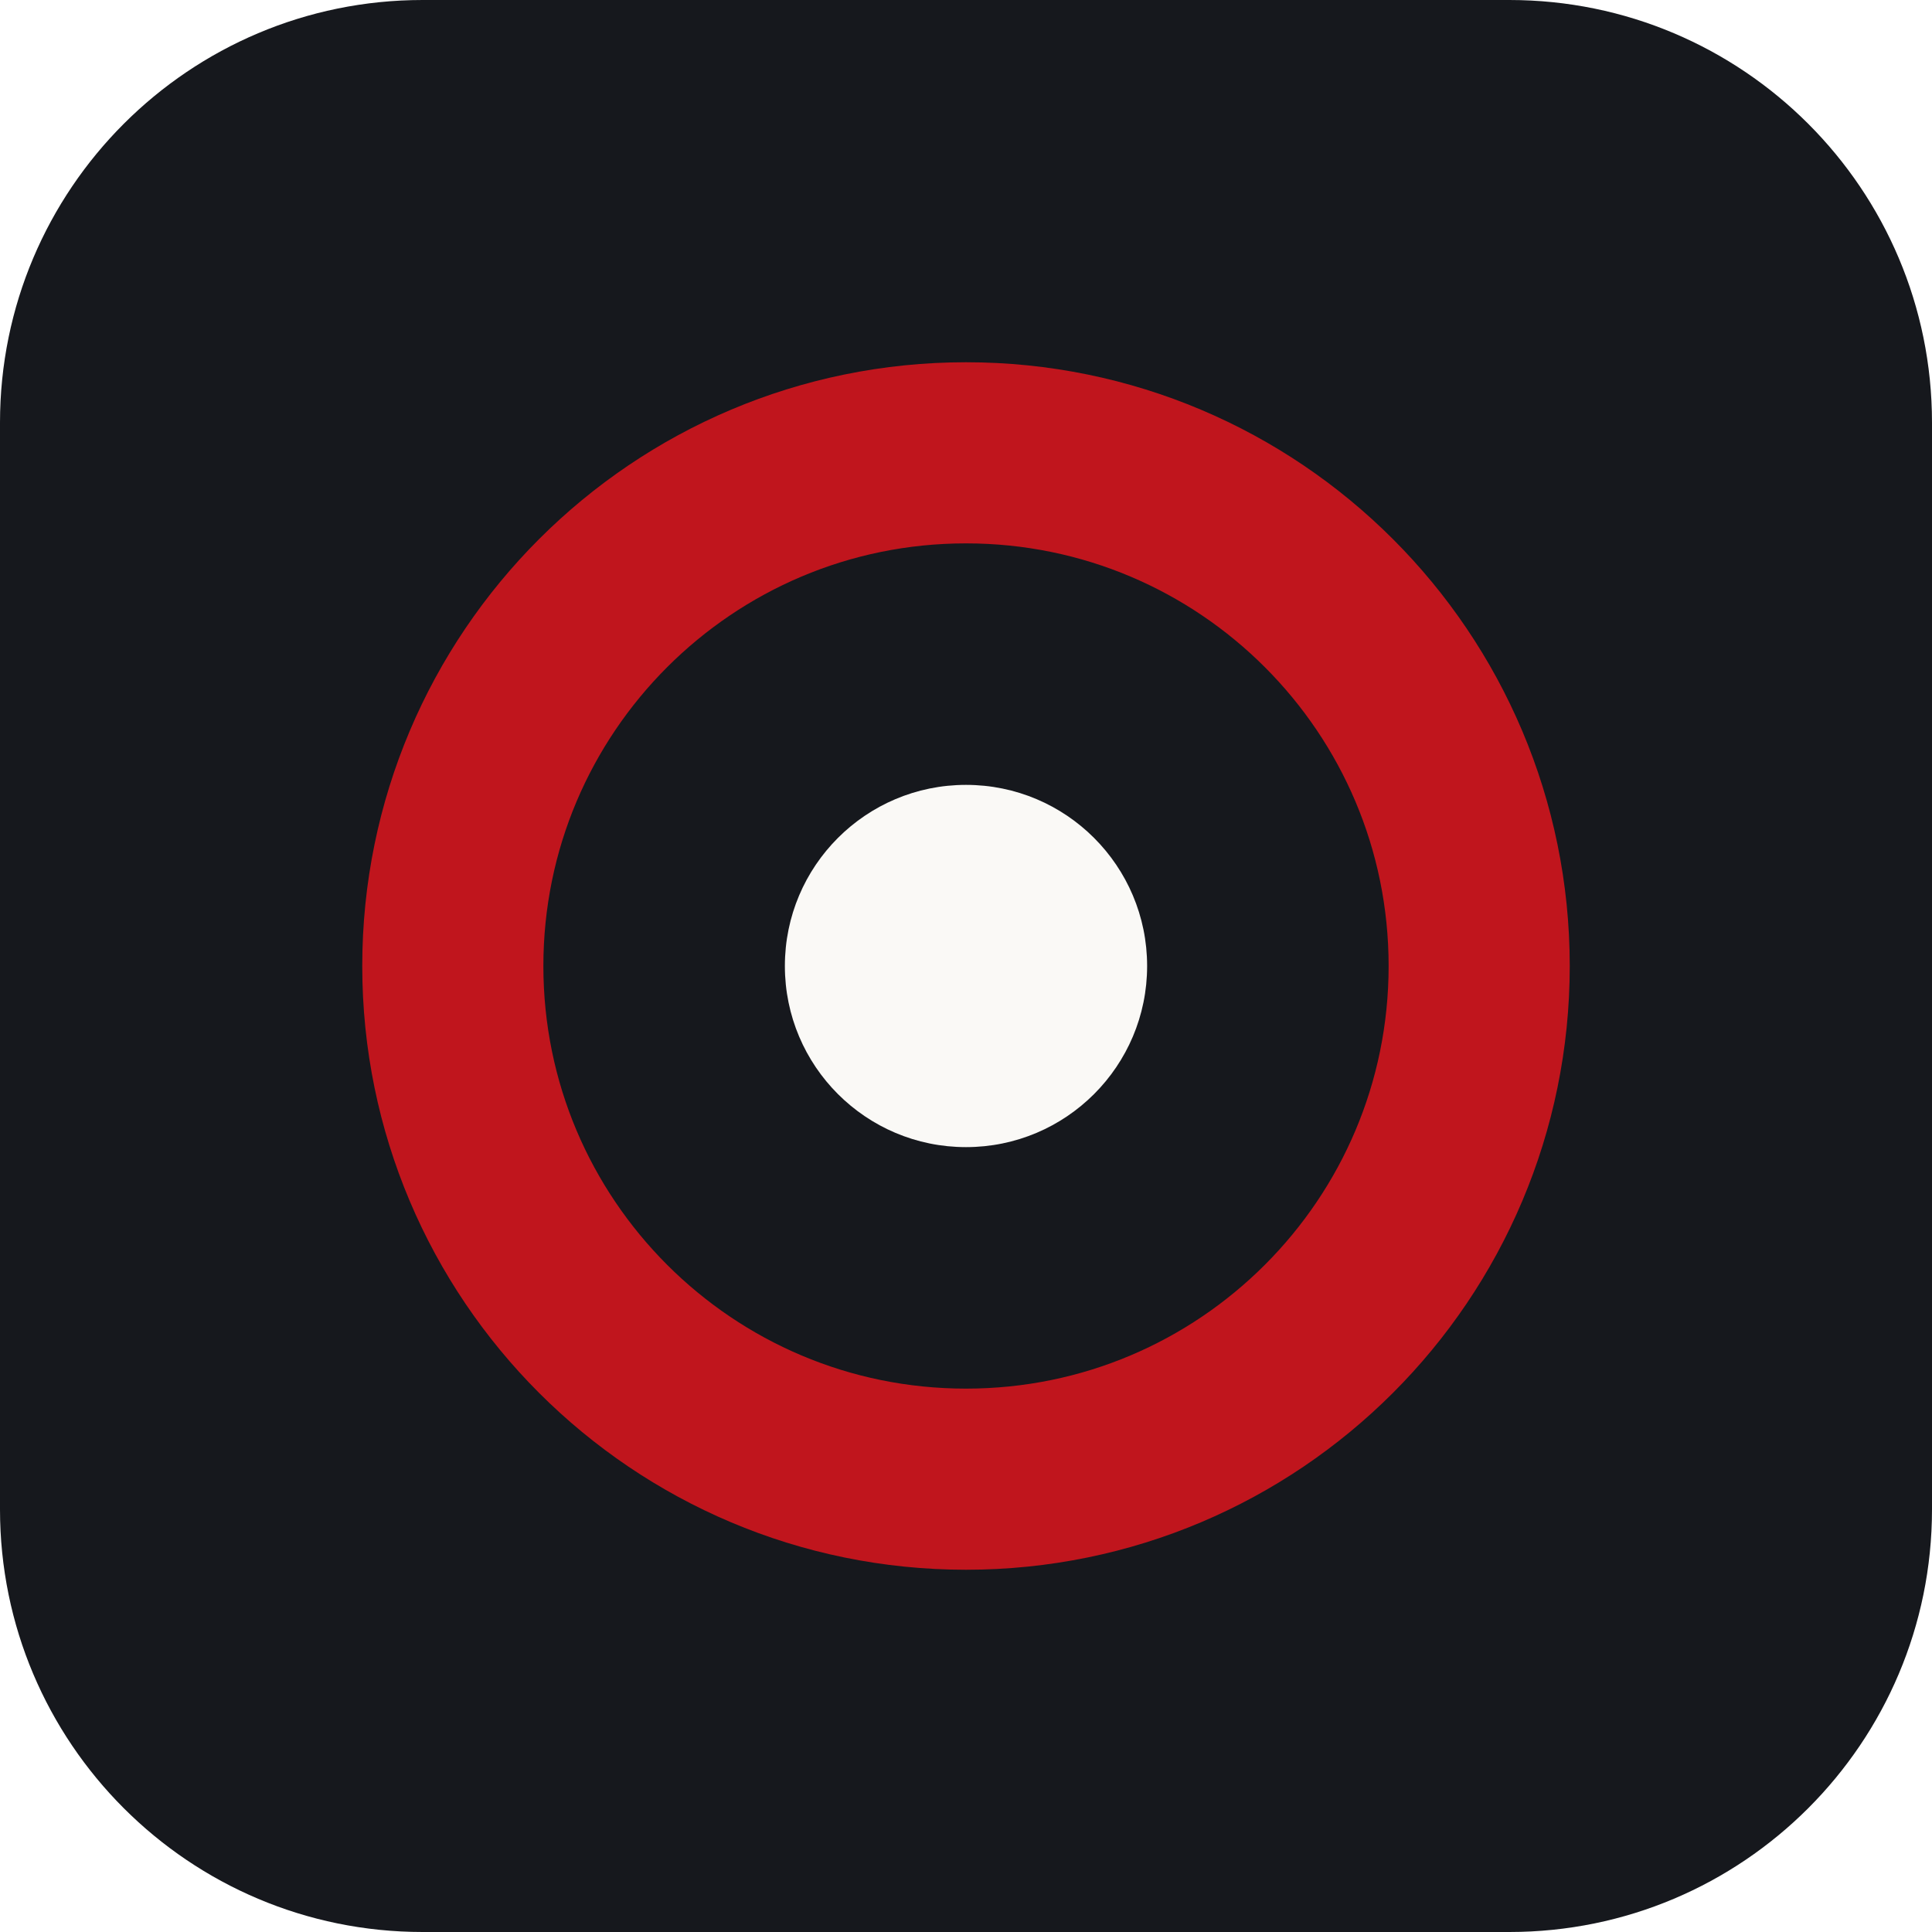
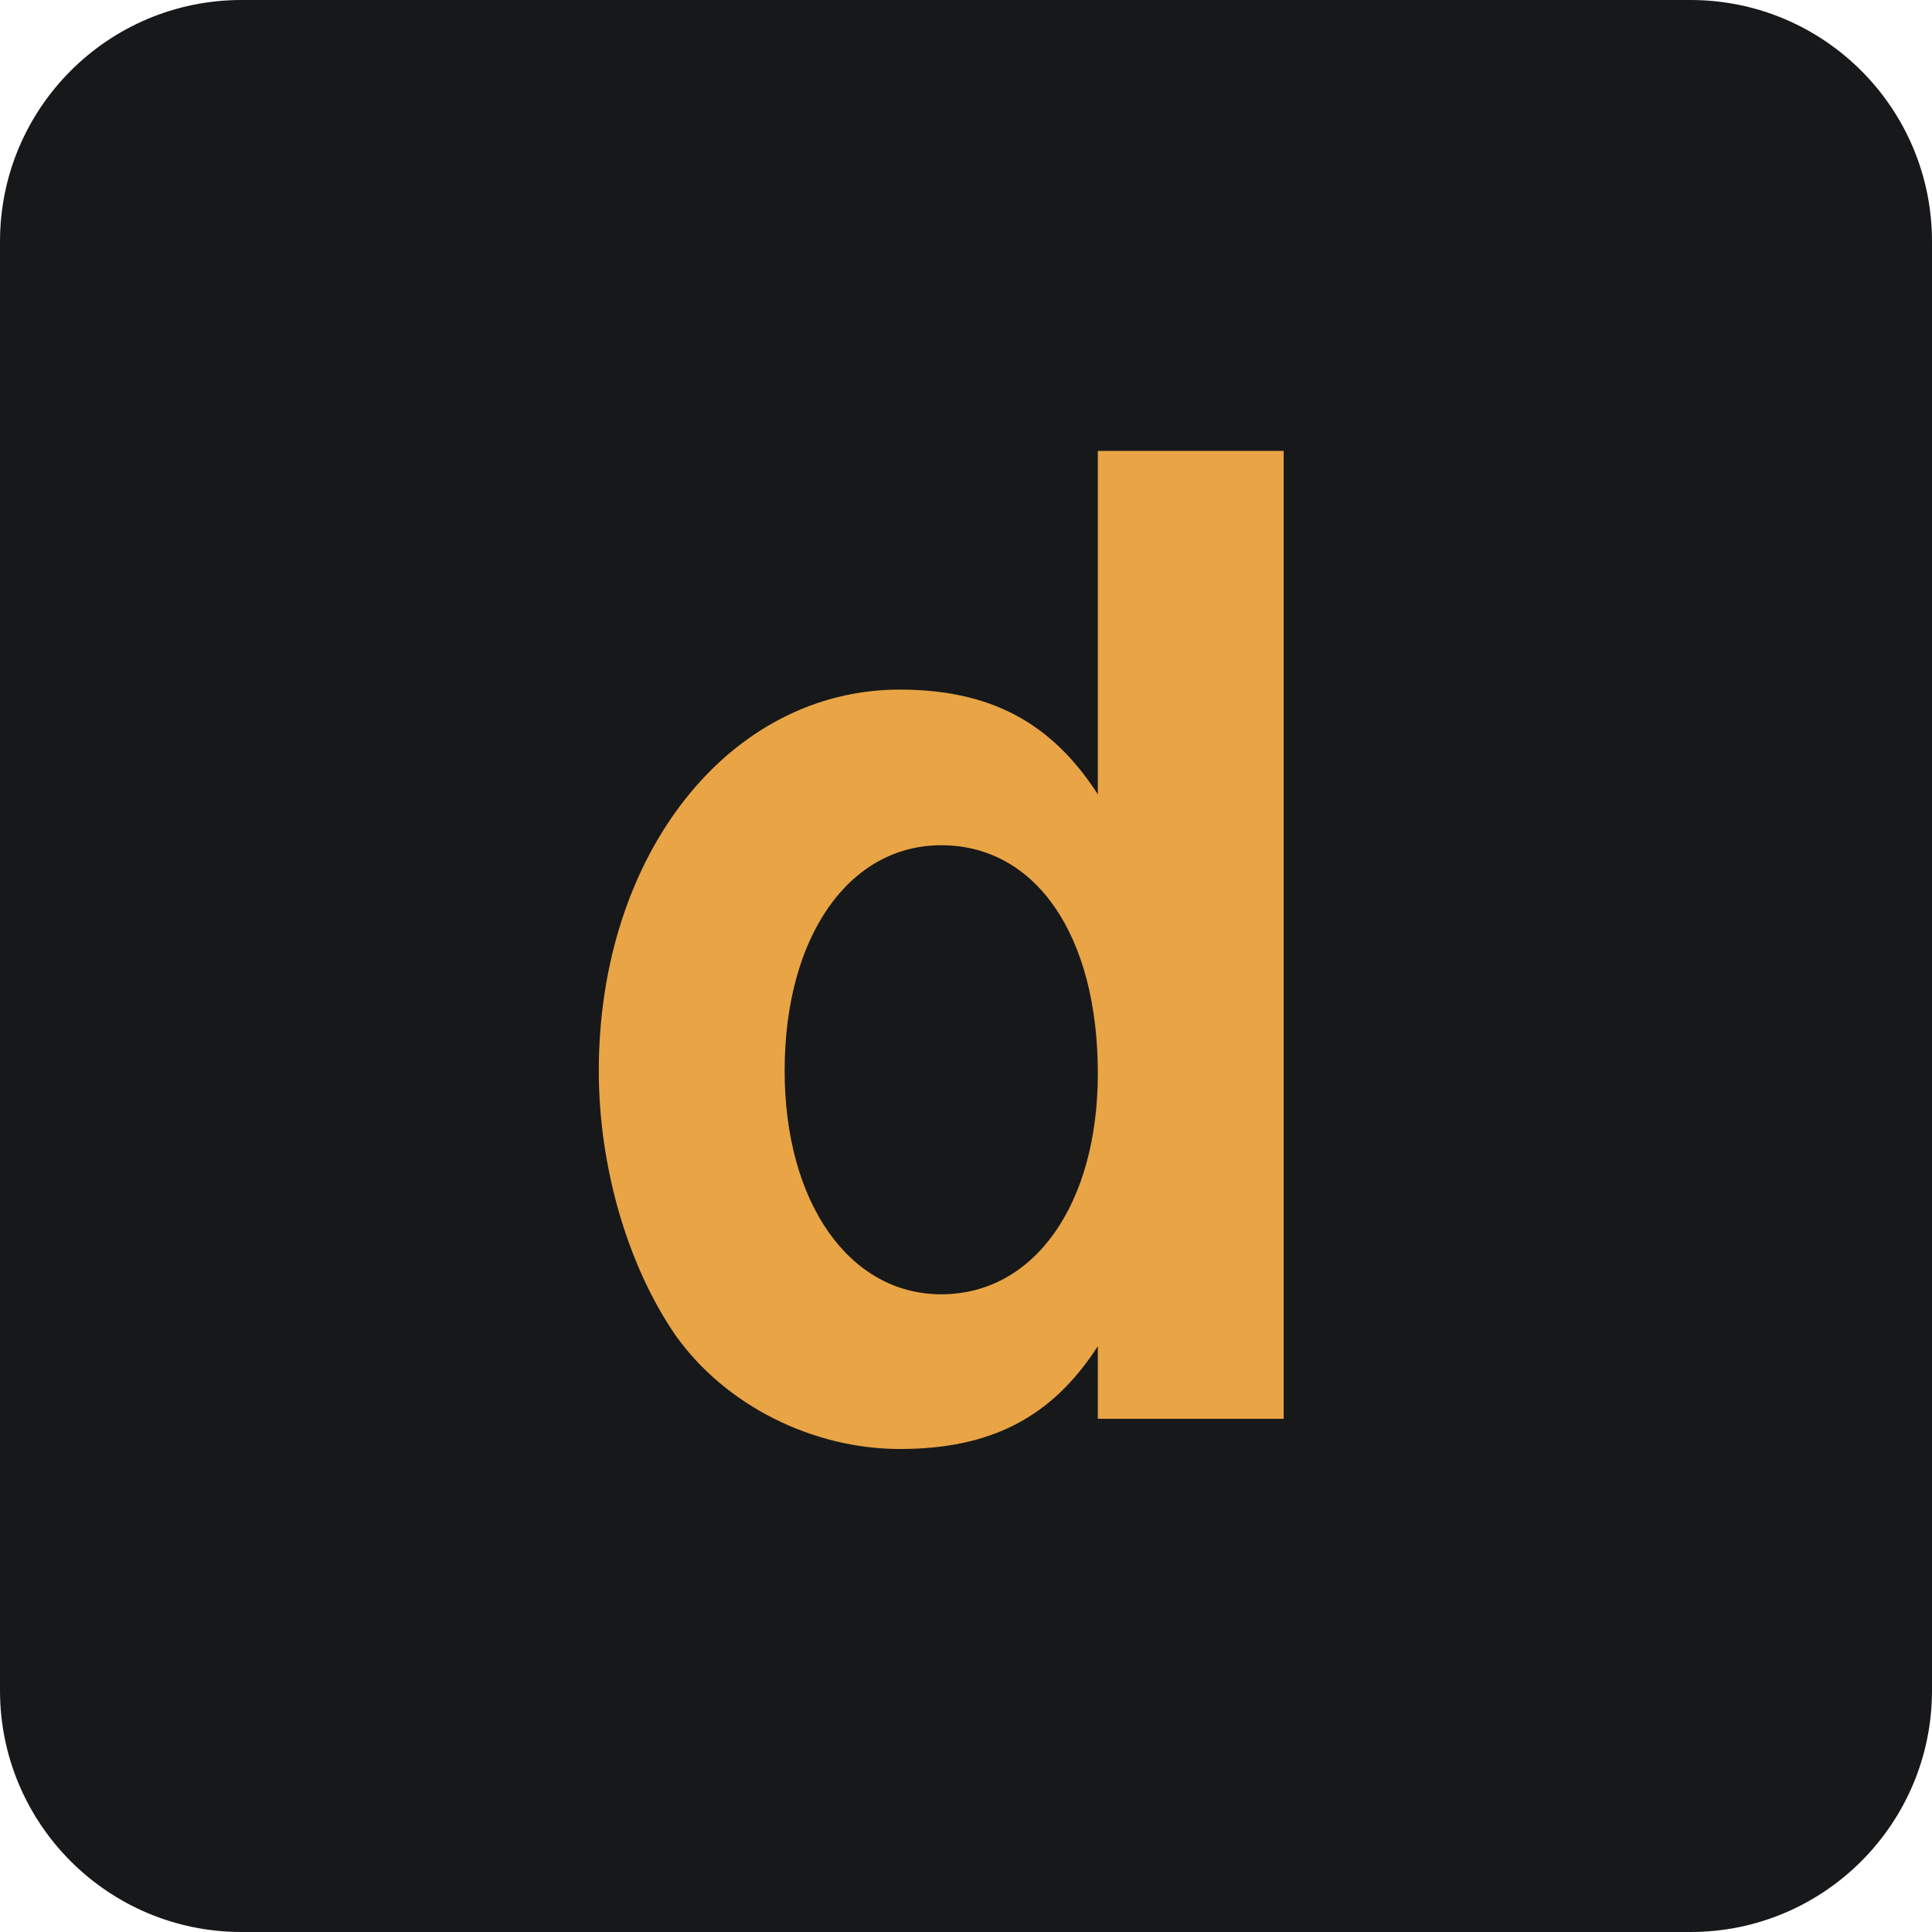
- <svg xmlns="http://www.w3.org/2000/svg" viewBox="0 0 64 64">
-   <rect width="64" height="64" rx="14" fill="#16181d" />
-   <circle cx="32" cy="32" r="17" fill="none" stroke="#c0151d" stroke-width="6" />
-   <circle cx="32" cy="32" r="6" fill="#faf9f6" />
+ <svg xmlns="http://www.w3.org/2000/svg" viewBox="0 0 32 32">
+   <rect width="32" height="32" rx="4" fill="#17181a" />
+   <text x="16" y="23.5" text-anchor="middle" font-family="Helvetica,Arial,sans-serif" font-weight="700" font-size="22" fill="#e9a445">d</text>
</svg>
